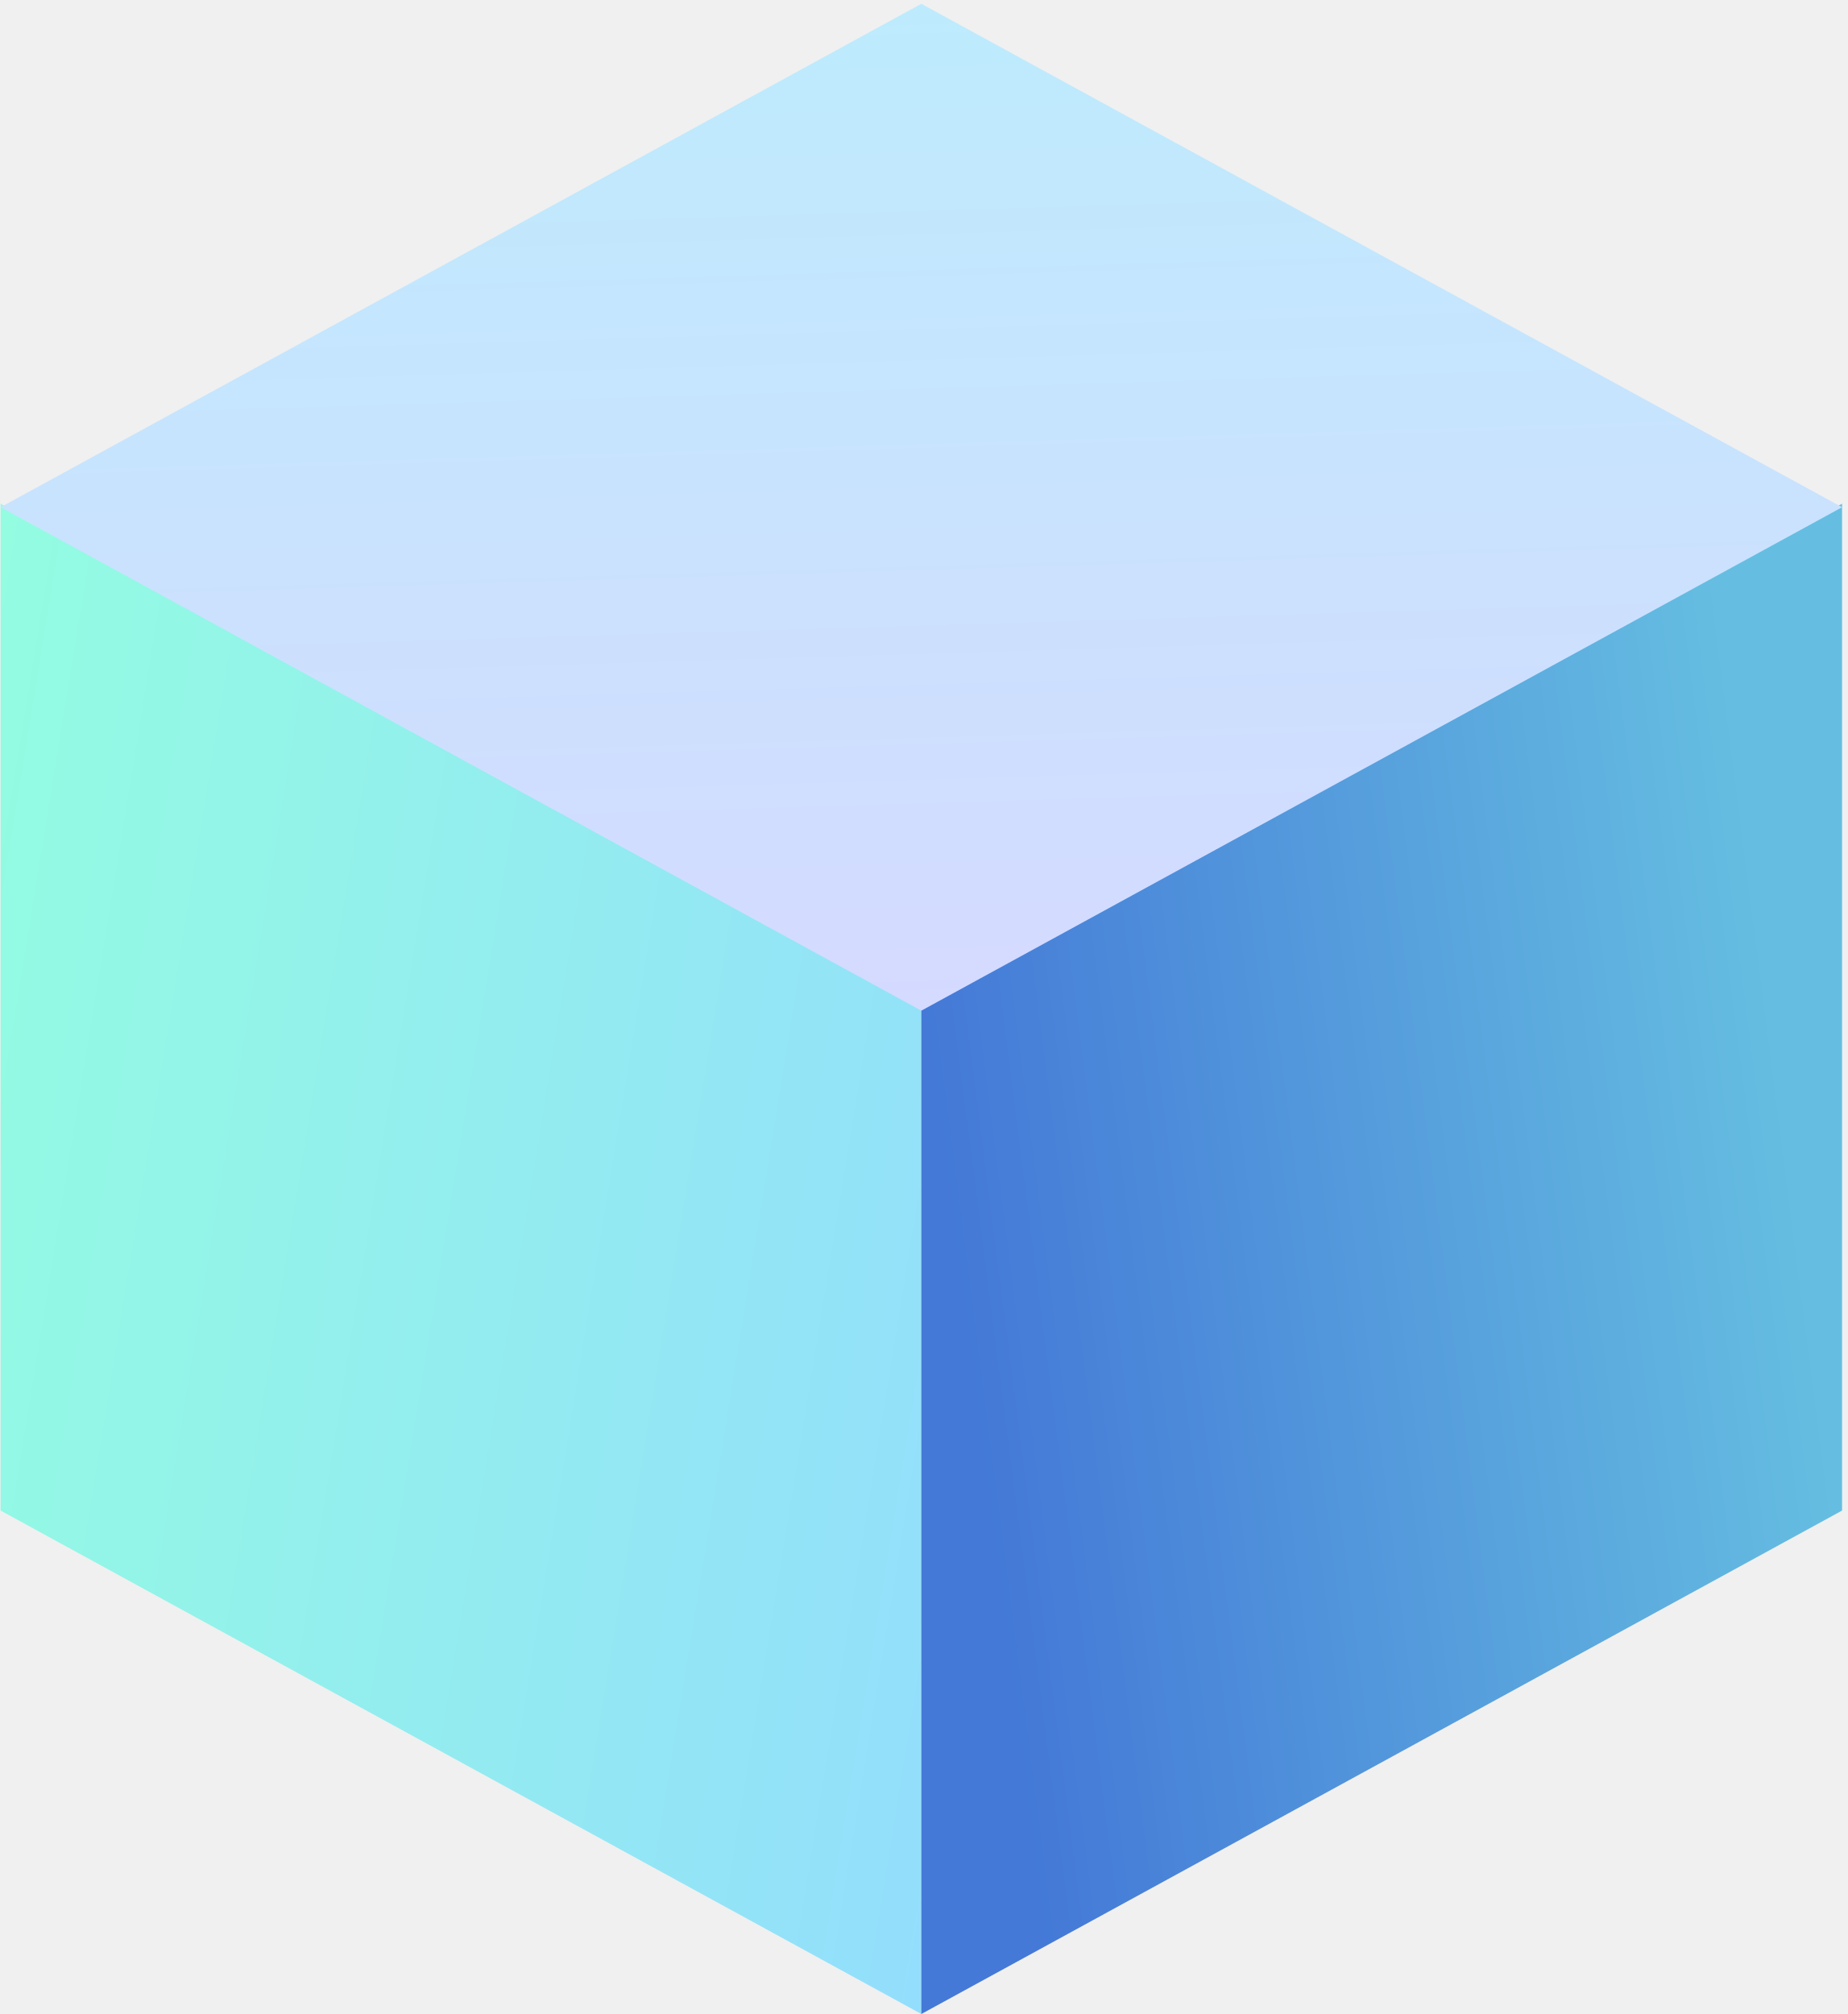
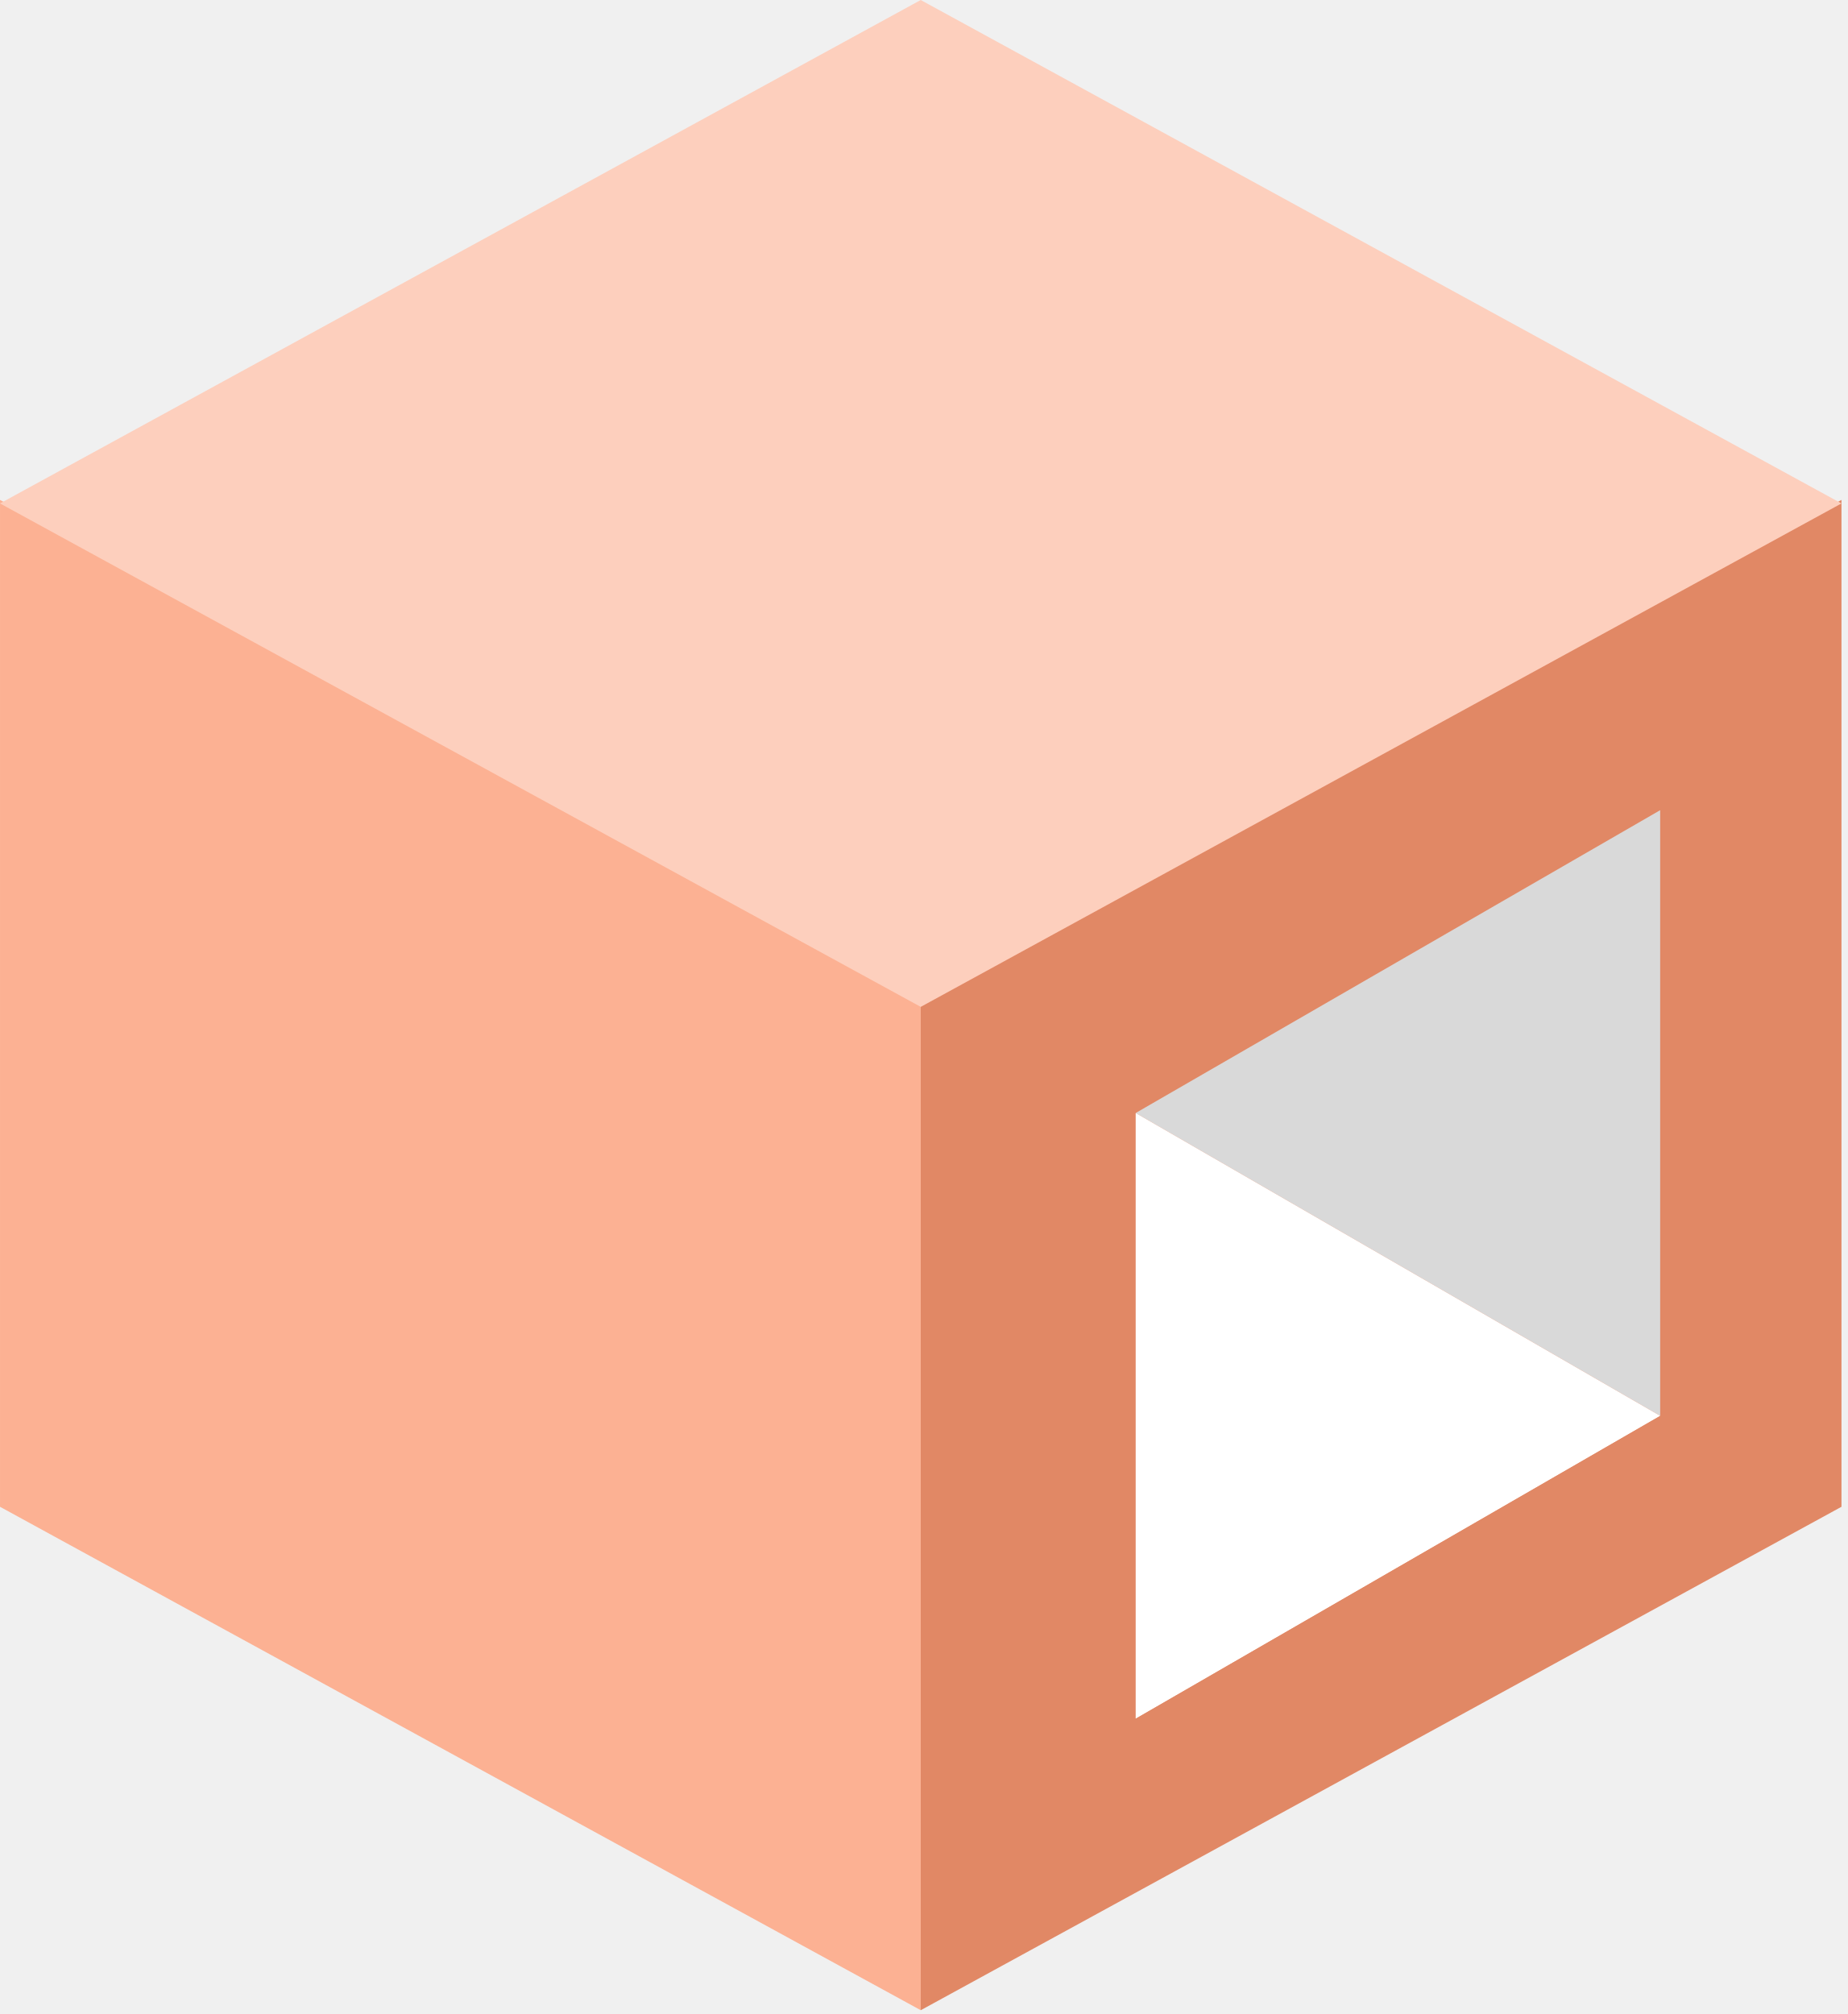
<svg xmlns="http://www.w3.org/2000/svg" width="244" height="266" viewBox="0 0 244 266" fill="none">
-   <path d="M121.689 133.017L0.079 66.526L0.079 199.509L121.689 266L121.689 133.017Z" fill="url(#paint0_linear_467_793)" />
-   <path d="M243.298 66.526L121.688 133.018L121.688 266L243.298 199.509L243.298 66.526Z" fill="url(#paint1_linear_467_793)" />
-   <path d="M243.298 66.991L121.688 0.5L0.078 66.991L121.688 133.483L243.298 66.991Z" fill="url(#paint2_linear_467_793)" />
-   <defs>
-     <linearGradient id="paint0_linear_467_793" x1="0.079" y1="66.526" x2="150.152" y2="90.924" gradientUnits="userSpaceOnUse">
-       <stop stop-color="#93FCE1" />
-       <stop offset="1" stop-color="#93DEFC" />
-     </linearGradient>
-     <linearGradient id="paint1_linear_467_793" x1="121.688" y1="132.896" x2="232.852" y2="118.623" gradientUnits="userSpaceOnUse">
-       <stop stop-color="#4479D7" />
-       <stop offset="1" stop-color="#65BEE1" />
-     </linearGradient>
-     <linearGradient id="paint2_linear_467_793" x1="121.611" y1="133.473" x2="117.604" y2="0.593" gradientUnits="userSpaceOnUse">
-       <stop stop-color="#D5DAFF" />
-       <stop offset="1" stop-color="#BDEBFD" />
-     </linearGradient>
-   </defs>
+   <path d="M121.611 132.517L0.001 66.026L0.001 199.009L121.611 265.5L121.611 132.517Z" fill="#FCB193" />
+   <path d="M243.22 66.026L121.61 132.518L121.61 265.5L243.22 199.009L243.22 66.026Z" fill="#E18865" />
+   <path d="M243.22 66.491L121.61 0L0 66.491L121.61 132.983L243.22 66.491Z" fill="#FDCFBD" />
+   <mask id="mask0_668_350" style="mask-type:alpha" maskUnits="userSpaceOnUse" x="150" y="107" width="70" height="120">
+     <rect width="80" height="80" transform="matrix(0.866025 -0.5 0 1 150 147)" fill="#D9D9D9" />
+   </mask>
+   <g mask="url(#mask0_668_350)">
+     <rect width="80" height="80" transform="matrix(0.866025 0.5 0 1 150 67)" fill="#D9D9D9" />
+     <rect width="80" height="80" transform="matrix(0.866025 -0.5 0.866025 0.5 80.7178 187)" fill="white" />
+   </g>
</svg>
